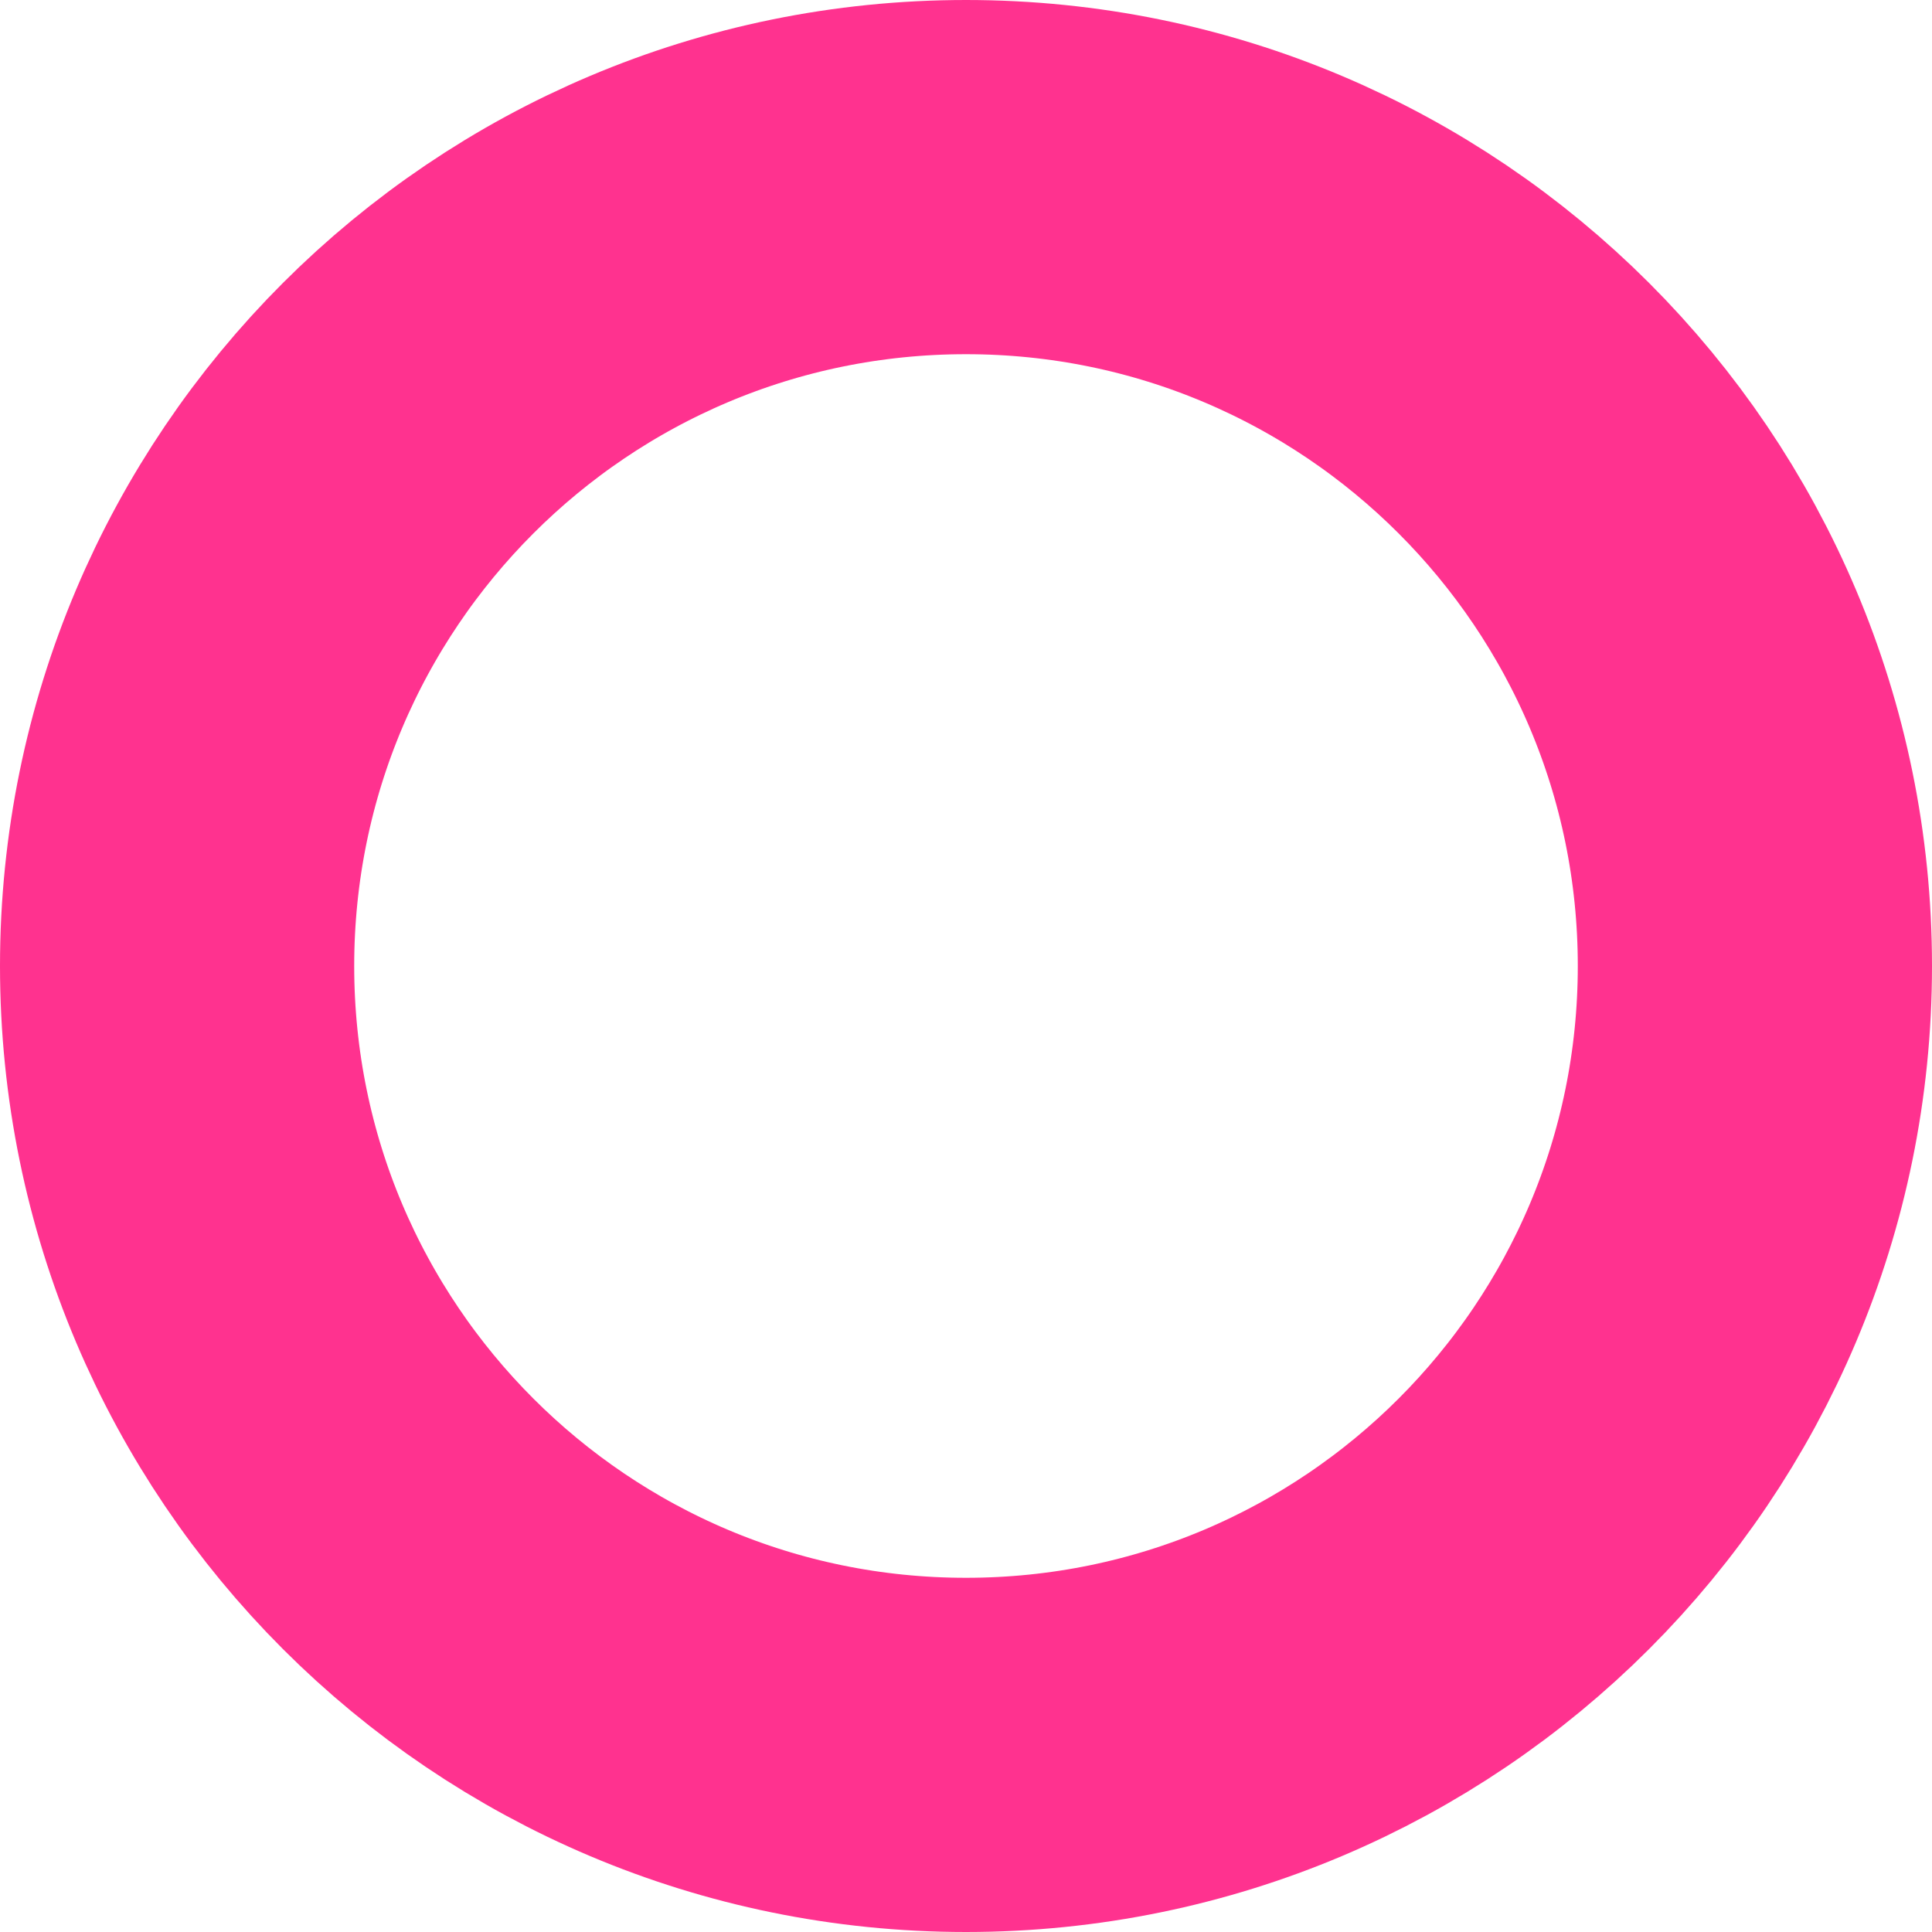
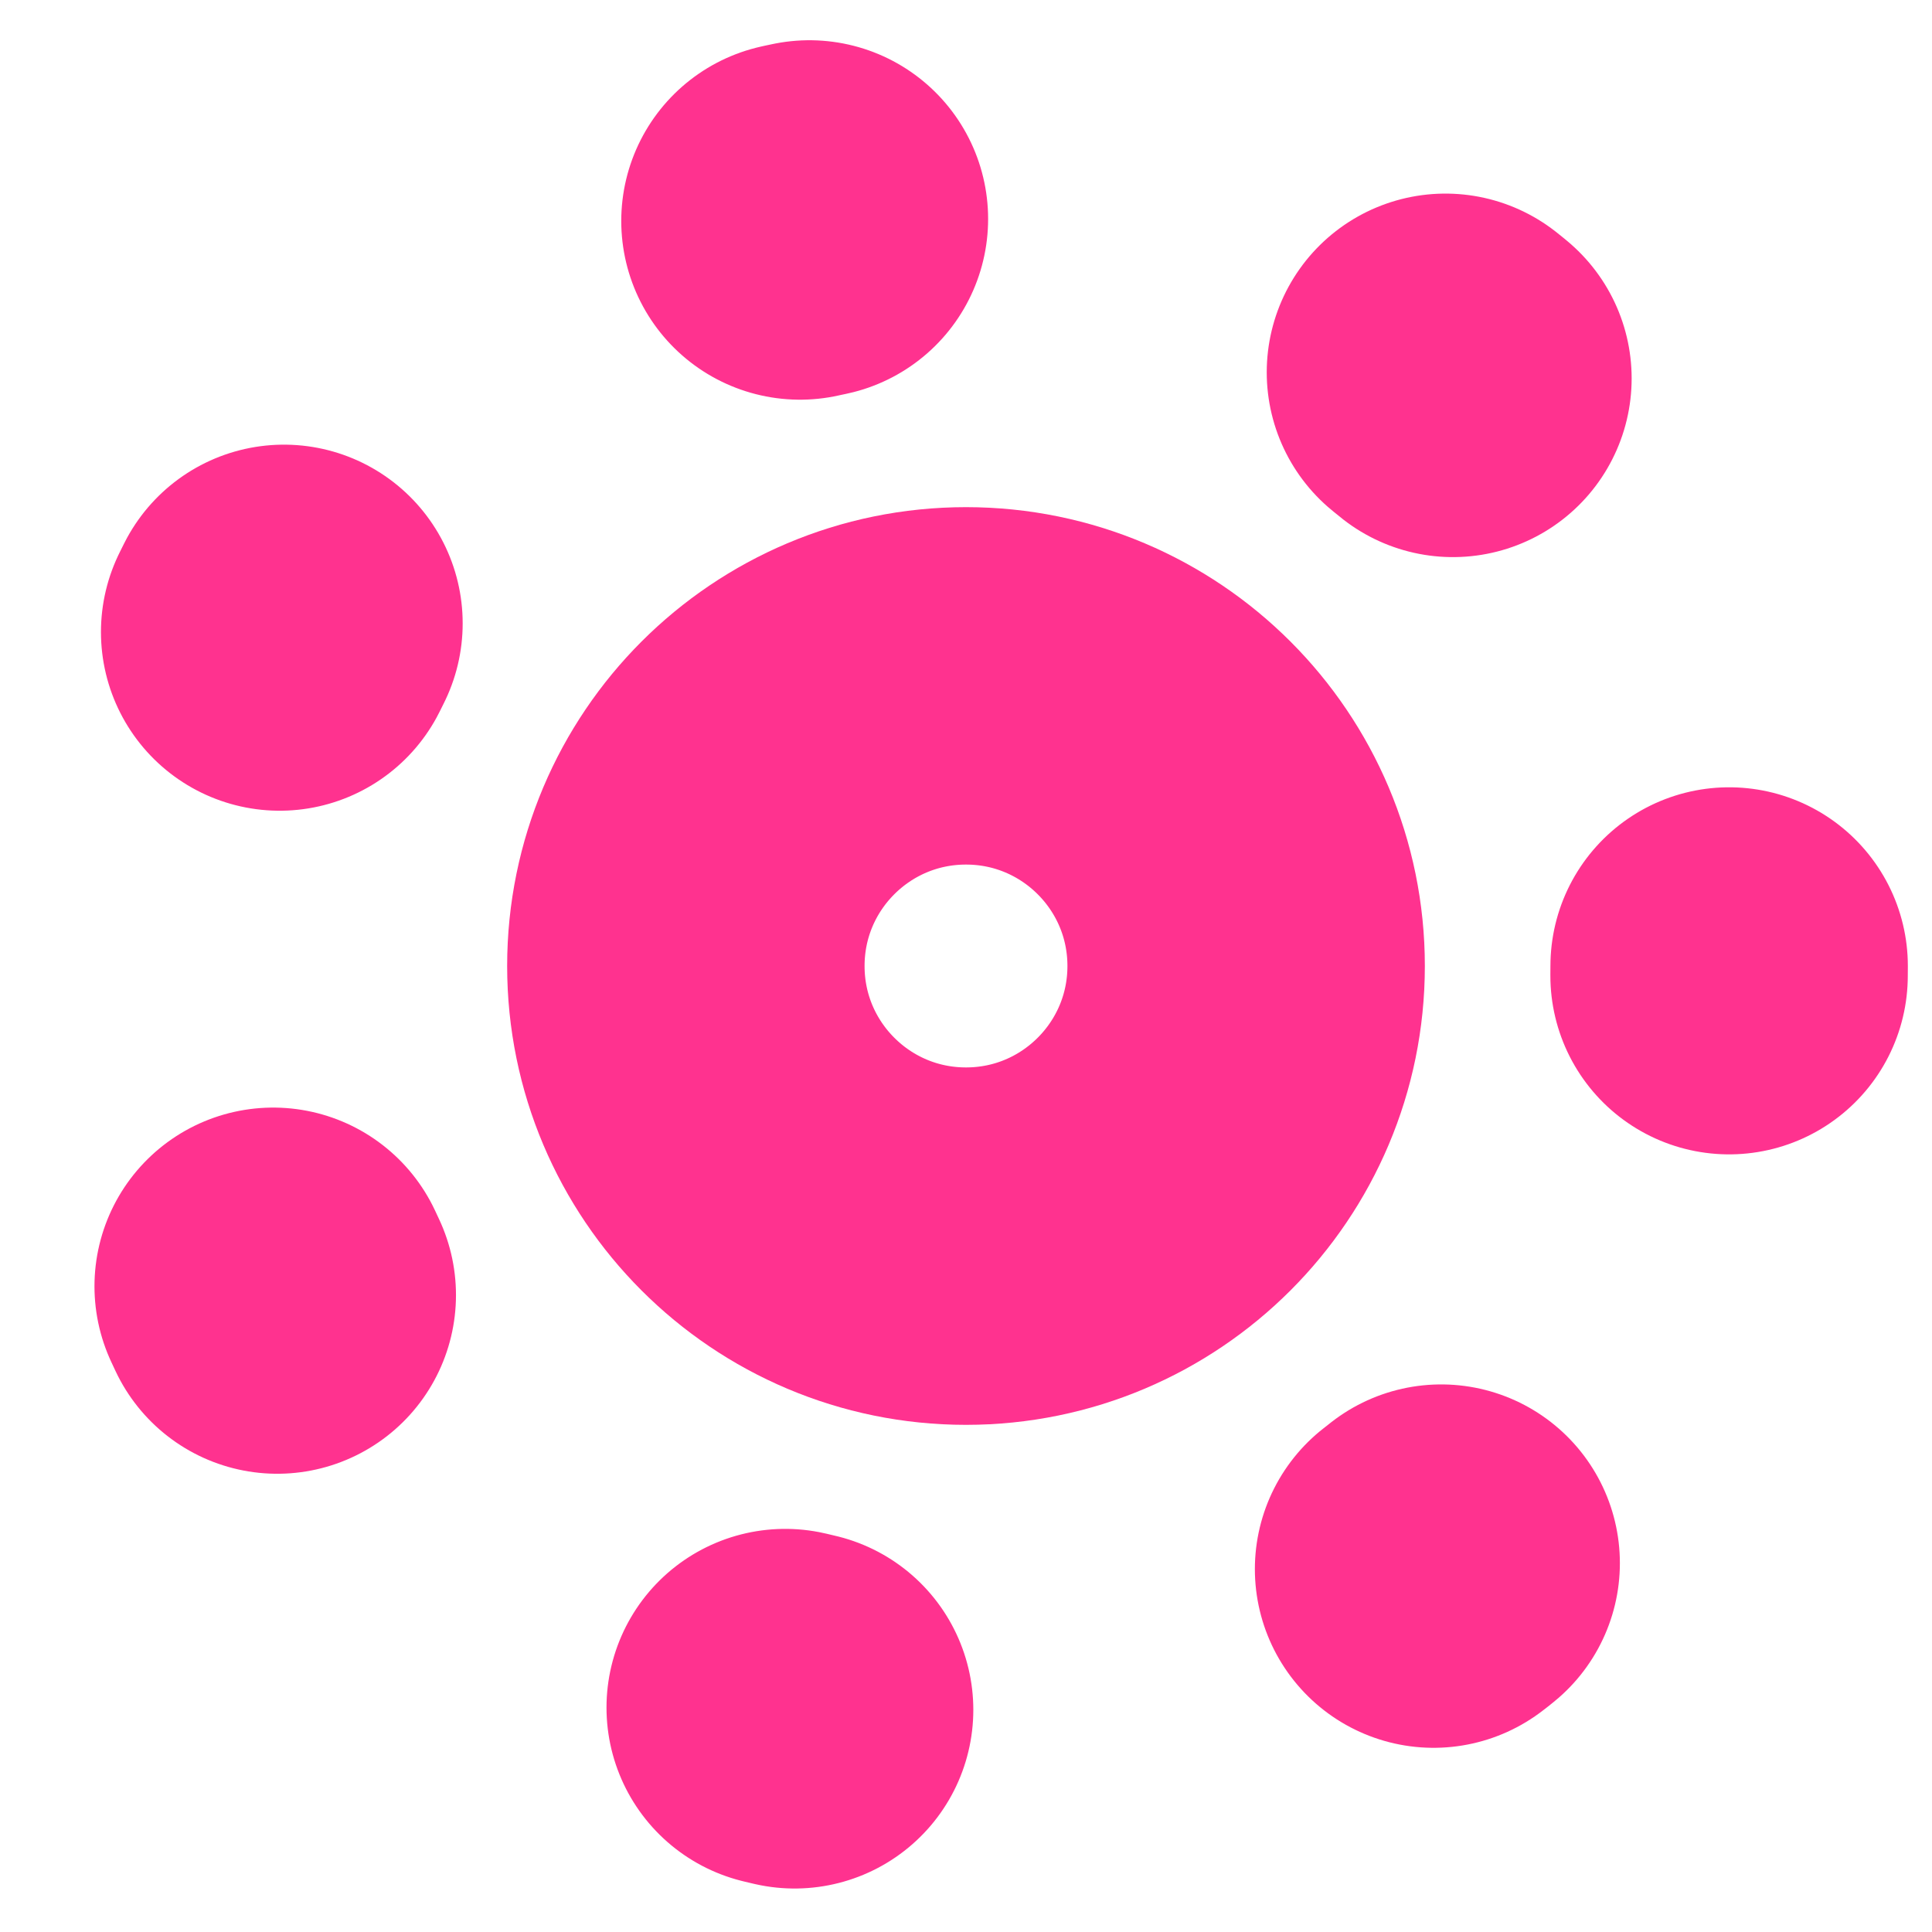
- <svg xmlns="http://www.w3.org/2000/svg" width="20" height="20" viewBox="0 0 300 300" fill="none">
-   <path d="M272.5 150C272.5 217.655 217.655 272.5 150 272.5C82.345 272.5 27.5 217.655 27.5 150C27.5 82.345 82.345 27.5 150 27.5C217.655 27.5 272.5 82.345 272.5 150Z" stroke="#ff328f" stroke-width="55" />
+ <svg xmlns="http://www.w3.org/2000/svg" id="Layer_1" version="1.1" viewBox="0 0 20 20">
+   <defs>
+     <style>
+       .st0 {
+         stroke-dasharray: .1 7;
+       }
+ 
+       .st0, .st1 {
+         fill: none;
+         stroke: #ff328f;
+         stroke-linecap: round;
+         stroke-miterlimit: 10;
+         stroke-width: 3.7px;
+       }
+     </style>
+   </defs>
+   <circle class="st1" cx="10" cy="10" r="2.9" />
+   <circle class="st0" cx="10" cy="10" r="7.9" />
</svg>
